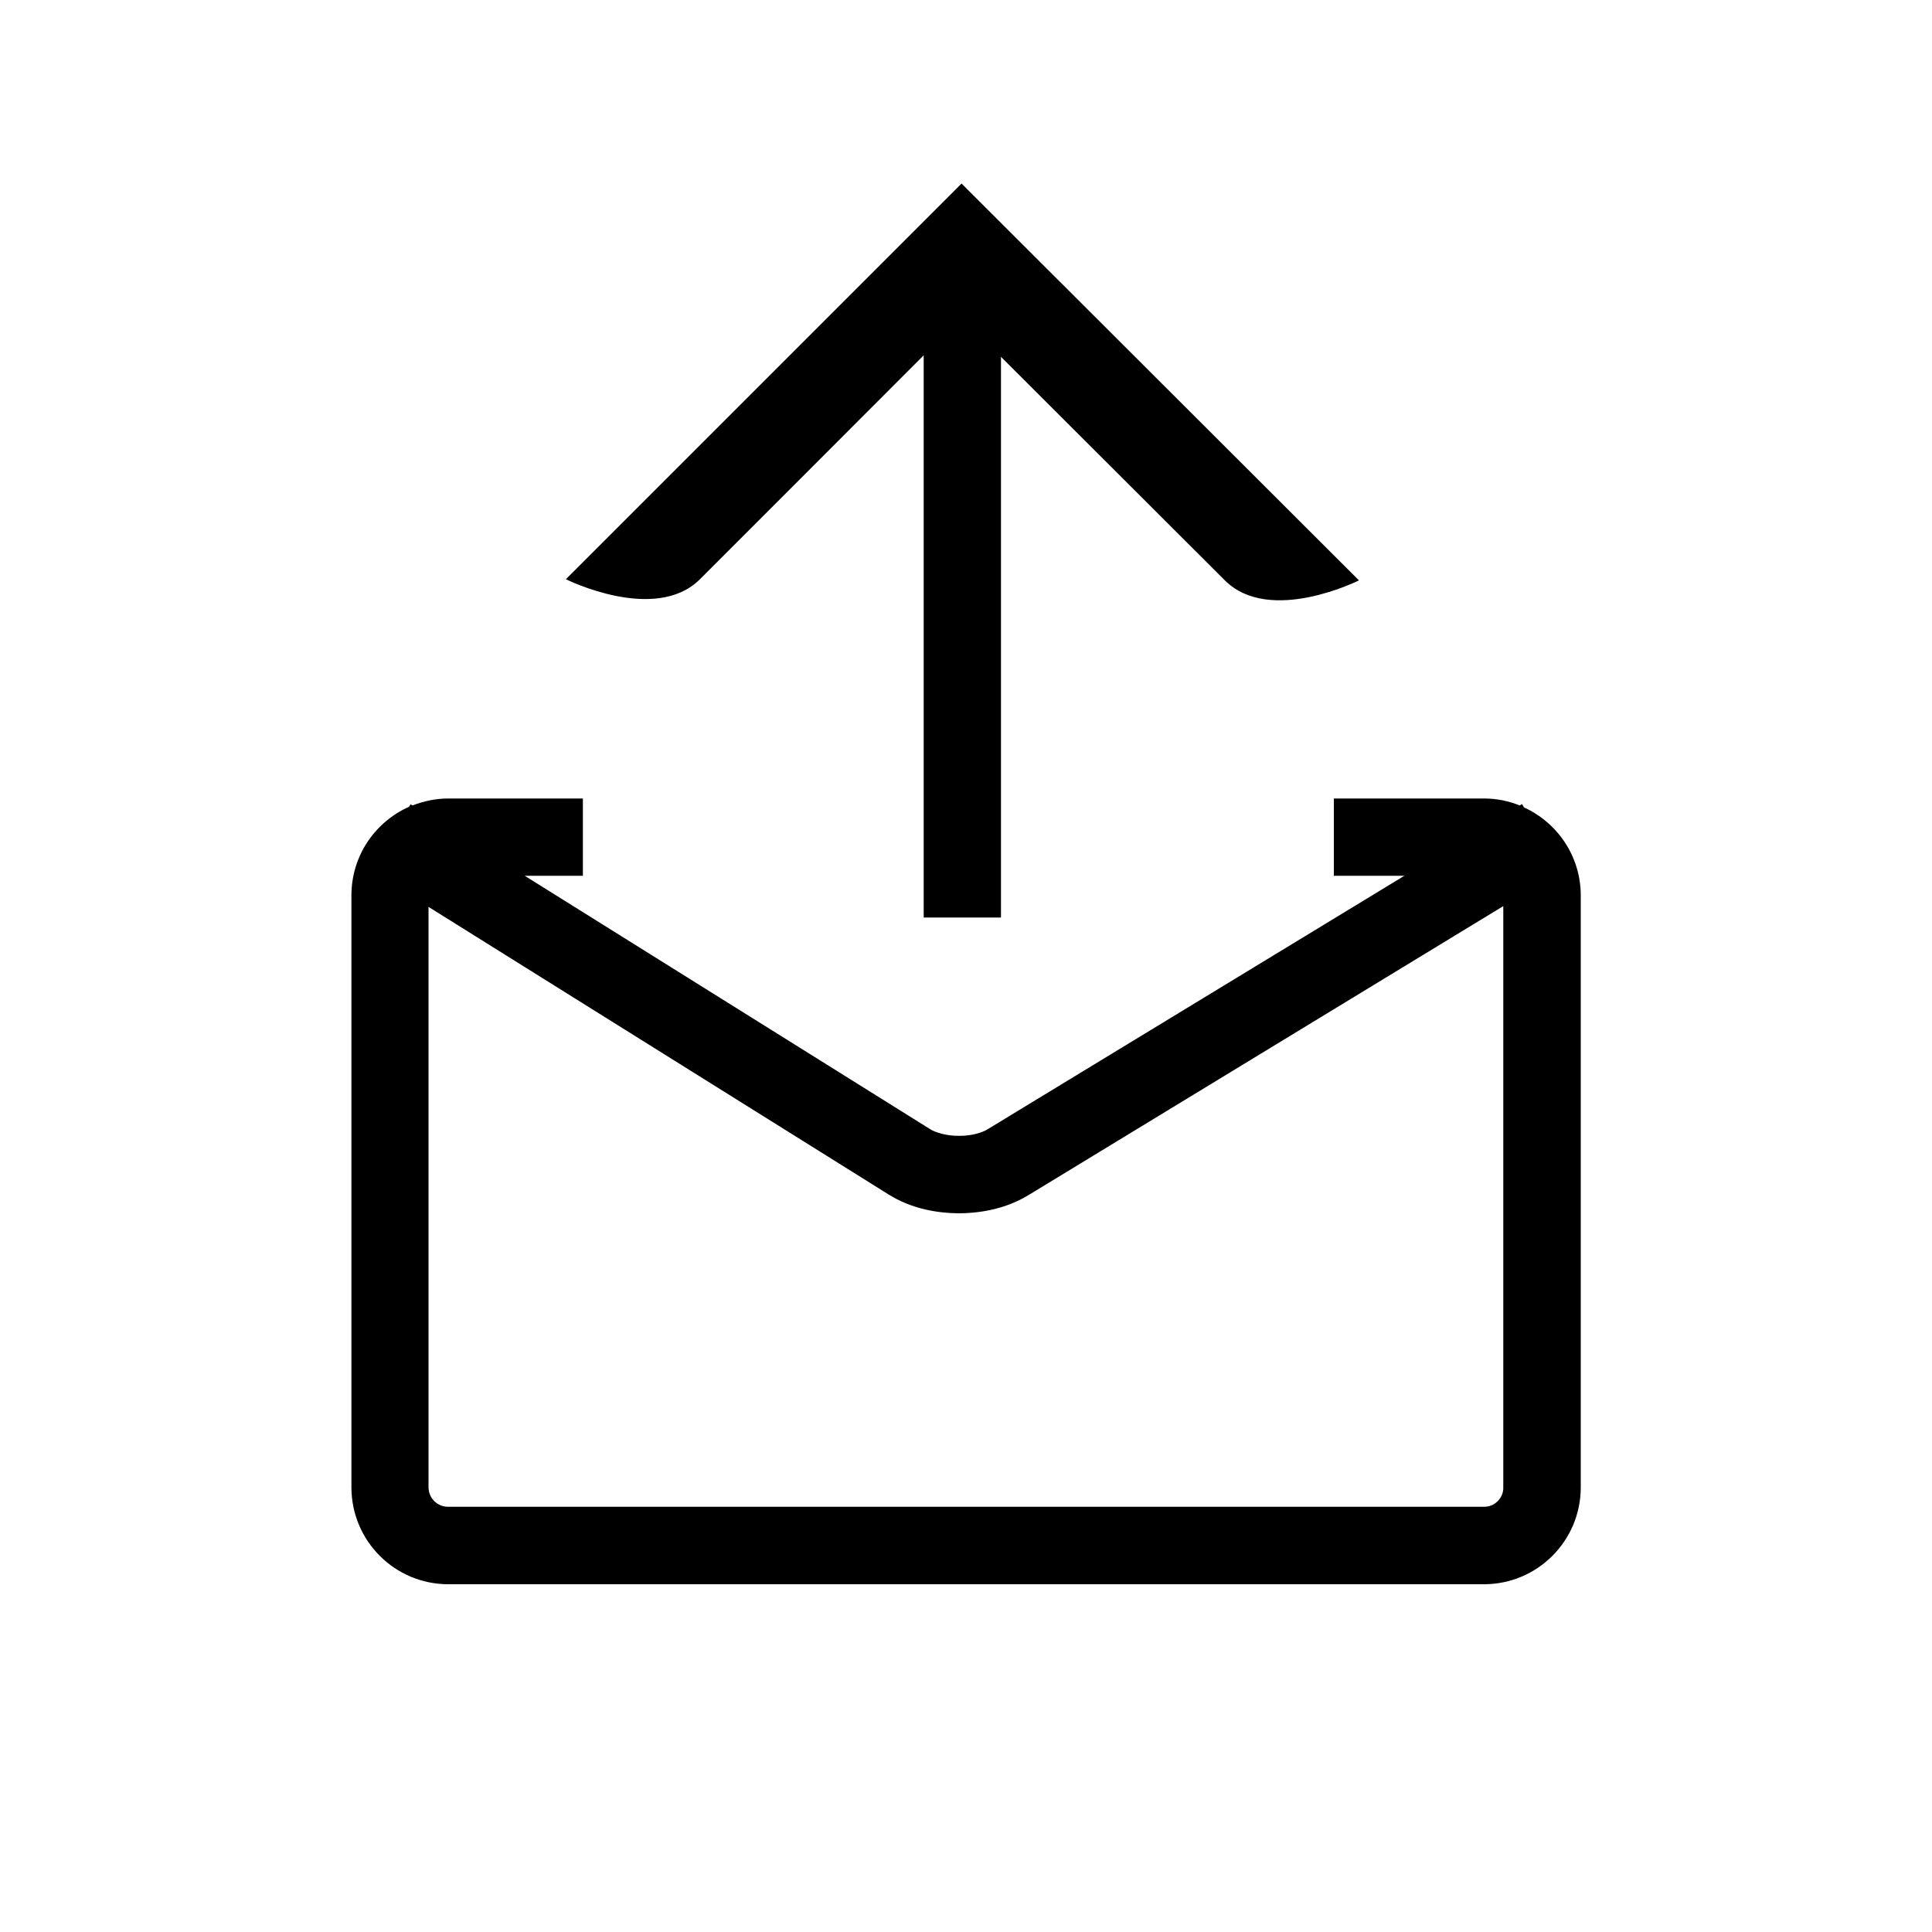
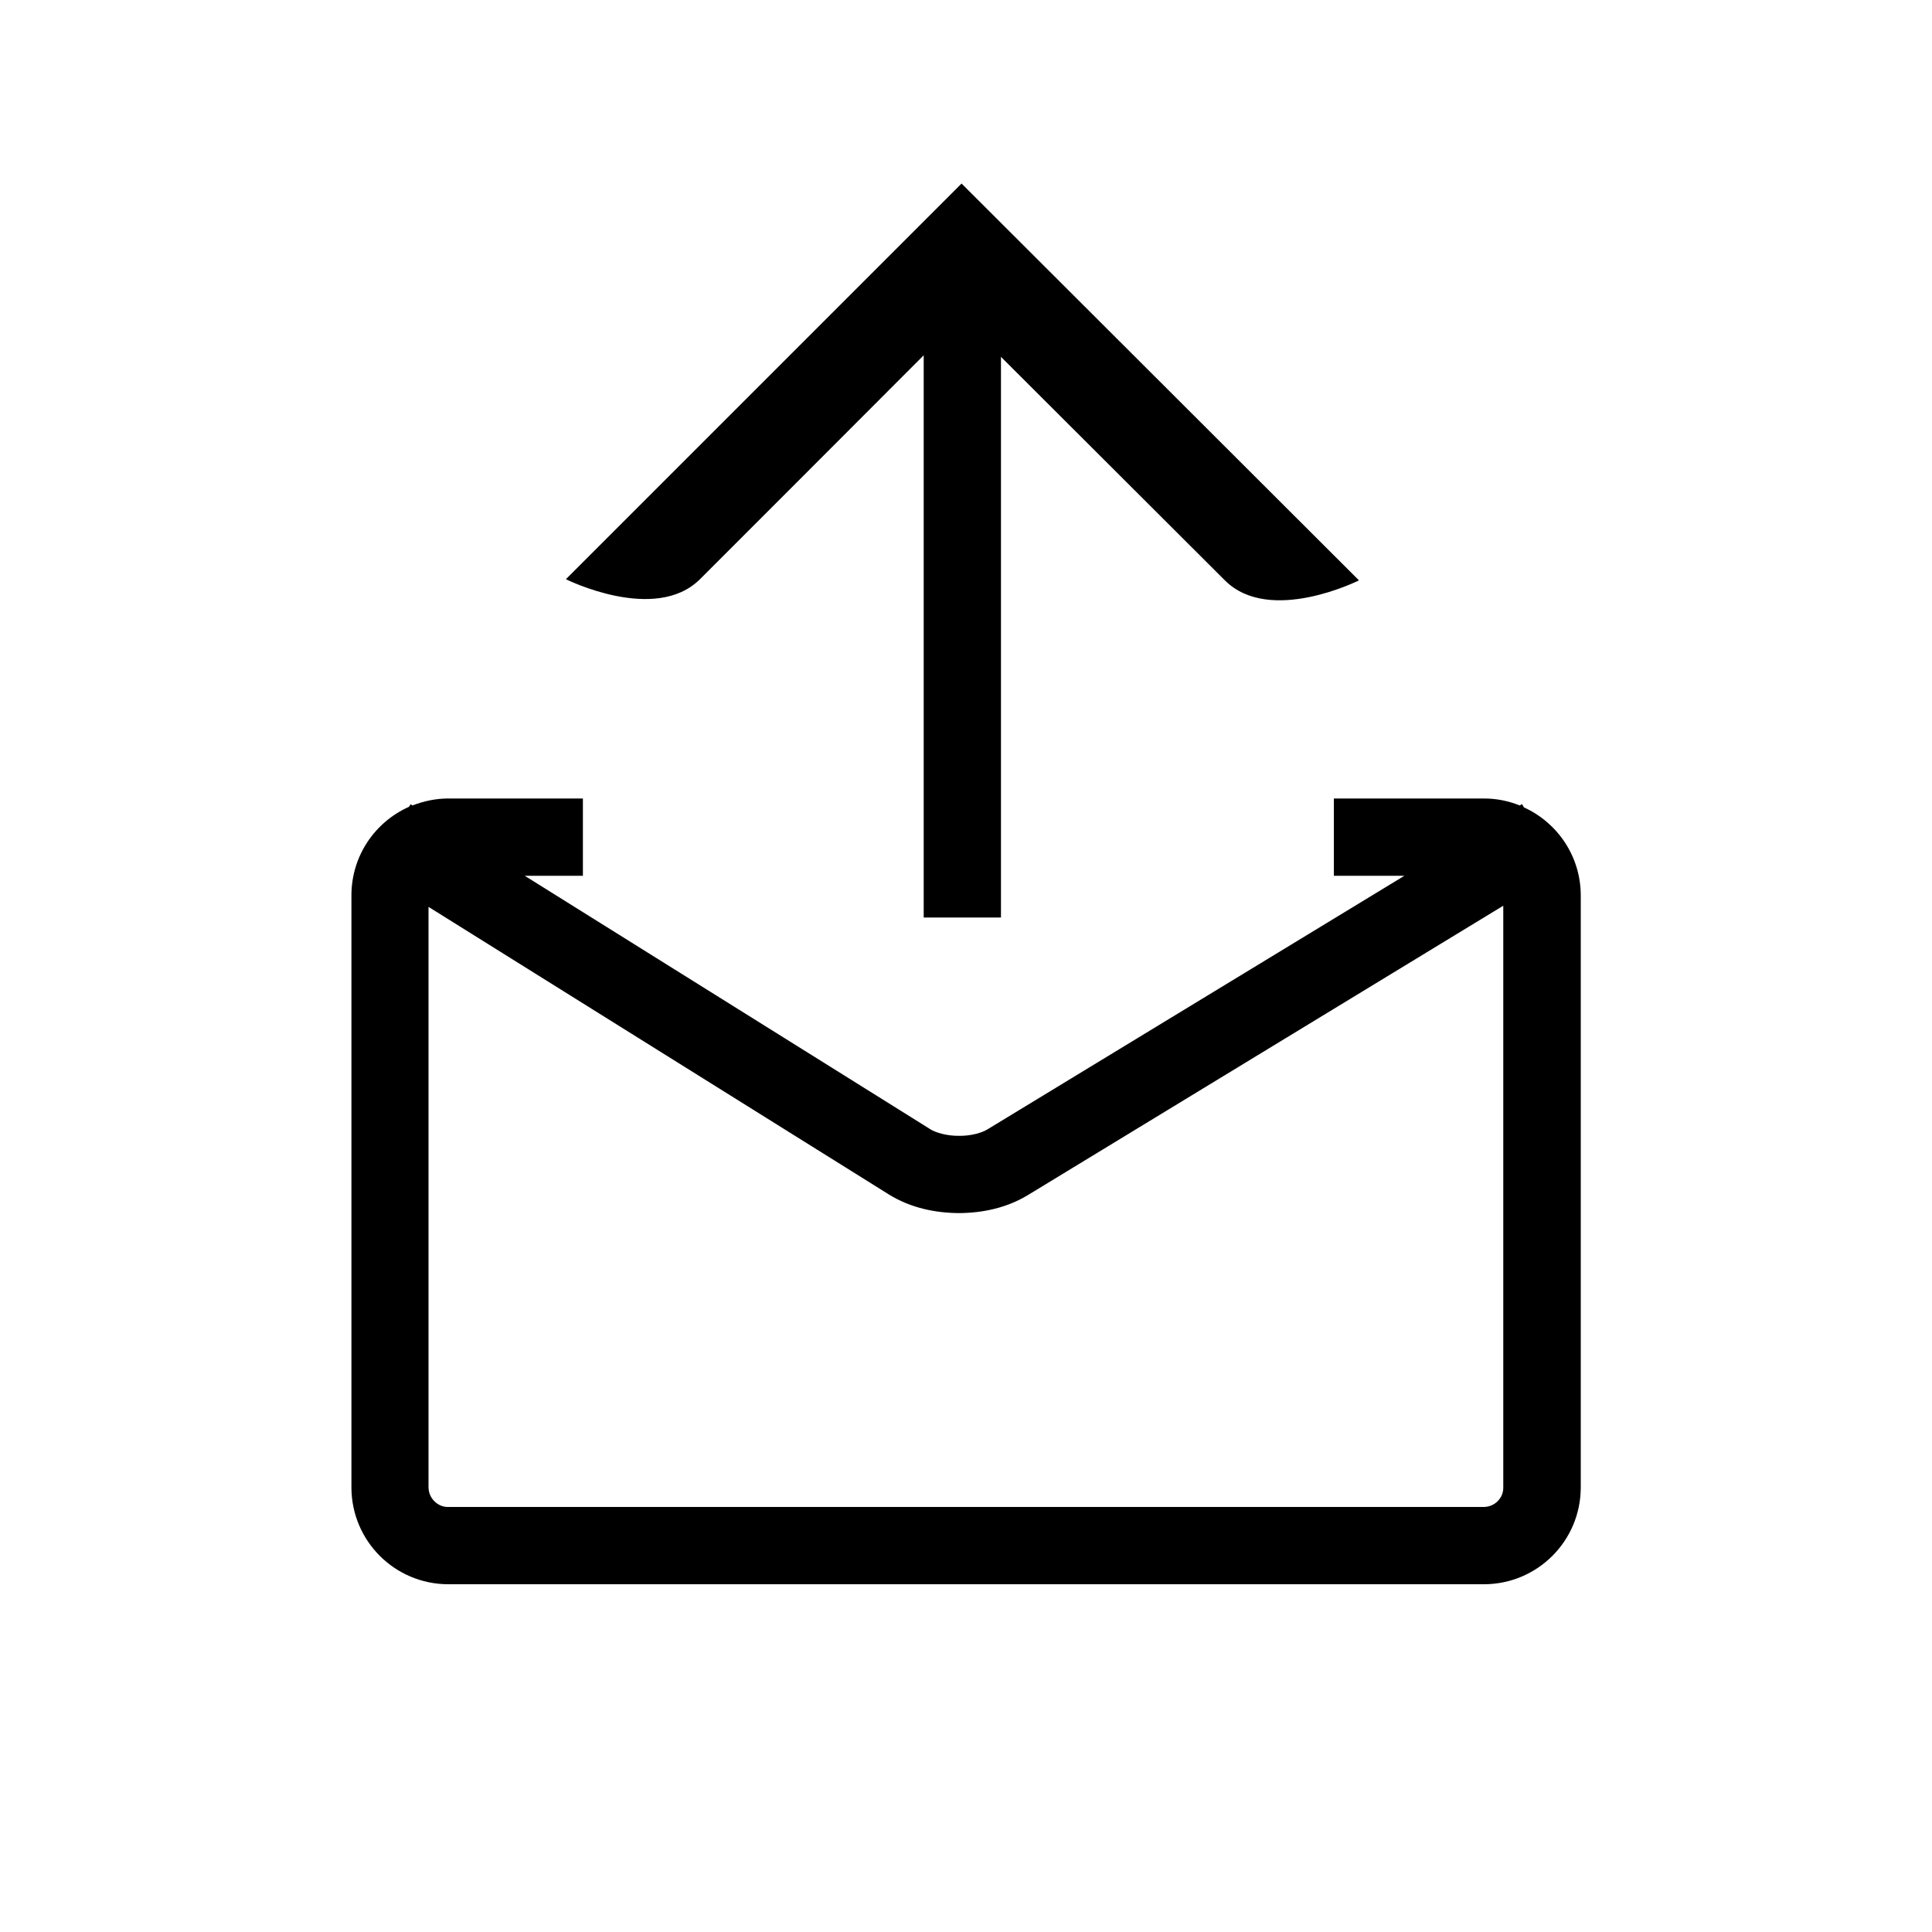
- <svg xmlns="http://www.w3.org/2000/svg" version="1.1" width="512" height="512" viewBox="0 0 512 512">
+ <svg xmlns="http://www.w3.org/2000/svg" version="1.1" width="256" height="256" viewBox="0 0 256 256">
  <g id="icomoon-ignore">
    <line stroke-width="1" x1="" y1="" x2="" y2="" stroke="#449FDB" opacity="" />
  </g>
-   <path d="M403.865 213.965l-0.512-0.87-0.615 0.358c-2.918-1.178-6.093-1.843-9.421-1.843h-39.834v20.48h18.688l-110.439 67.174c-1.433 0.921-4.454 1.792-7.577 1.741-3.174 0.051-6.349-0.87-7.782-1.843l-107.315-67.072h15.411v-20.48h-35.737c-3.328 0-6.502 0.717-9.421 1.843l-0.512-0.307-0.409 0.666c-8.96 3.994-15.207 12.903-15.258 23.347v157.082c0.051 14.131 11.469 25.549 25.6 25.6h274.586c14.131-0.051 25.549-11.469 25.6-25.6v-157.030c-0.051-10.343-6.195-19.2-15.053-23.245zM396.902 397.824c-0.973 0.973-2.202 1.485-3.584 1.485h-274.637c-1.382 0-2.611-0.563-3.584-1.485-0.973-0.973-1.485-2.202-1.536-3.635v-153.856l121.959 76.237c5.786 3.584 12.237 4.915 18.637 4.966 6.247-0.051 12.544-1.331 18.227-4.711l126.003-76.697v154.112c0 1.382-0.512 2.611-1.485 3.584z" opacity="1" visibility="false" fill="#000000" />
-   <path d="M265.267 243.2v-148.633c17.255 17.203 50.688 50.585 59.341 59.239 11.878 11.879 35.533 0 35.533 0l-105.319-105.165-104.857 104.858c0 0 23.654 11.827 35.533 0 8.755-8.755 42.291-42.291 59.29-59.341v148.992h20.48z" opacity="1" visibility="false" fill="#000000" />
+   <path d="M201.933 106.983l-0.256-0.435-0.307 0.179c-1.459-0.589-3.047-0.921-4.71-0.921h-19.917v10.24h9.344l-55.219 33.587c-0.717 0.461-2.227 0.896-3.789 0.87-1.587 0.025-3.174-0.435-3.891-0.922l-0.359-0.231-53.299-33.305h7.706v-10.24h-17.869c-1.664 0-3.251 0.359-4.711 0.921l-0.256-0.153-0.205 0.333c-4.48 1.997-7.603 6.451-7.629 11.674v78.541c0.026 7.065 5.734 12.774 12.8 12.8h137.293c7.066-0.025 12.774-5.734 12.8-12.8v-78.515c-0.025-5.171-3.097-9.6-7.526-11.623zM198.451 198.912c-0.487 0.487-1.101 0.743-1.792 0.768h-137.319c-0.691 0-1.306-0.281-1.792-0.768s-0.742-1.101-0.768-1.792v-76.954l60.979 38.093c2.893 1.792 6.118 2.458 9.319 2.483 3.123-0.025 6.272-0.666 9.113-2.381l63.001-38.349v77.107c0 0.691-0.256 1.305-0.743 1.792z" opacity="1" visibility="false" fill="#000000" />
+   <path d="M132.633 121.6v-74.317c8.627 8.602 25.344 25.293 29.671 29.619 5.939 5.939 17.767 0 17.767 0l-52.659-52.583-52.429 52.429c0 0 11.827 5.913 17.767 0 4.377-4.377 21.145-21.145 29.645-29.671v74.496h10.24z" opacity="1" visibility="false" fill="#000000" />
</svg>
